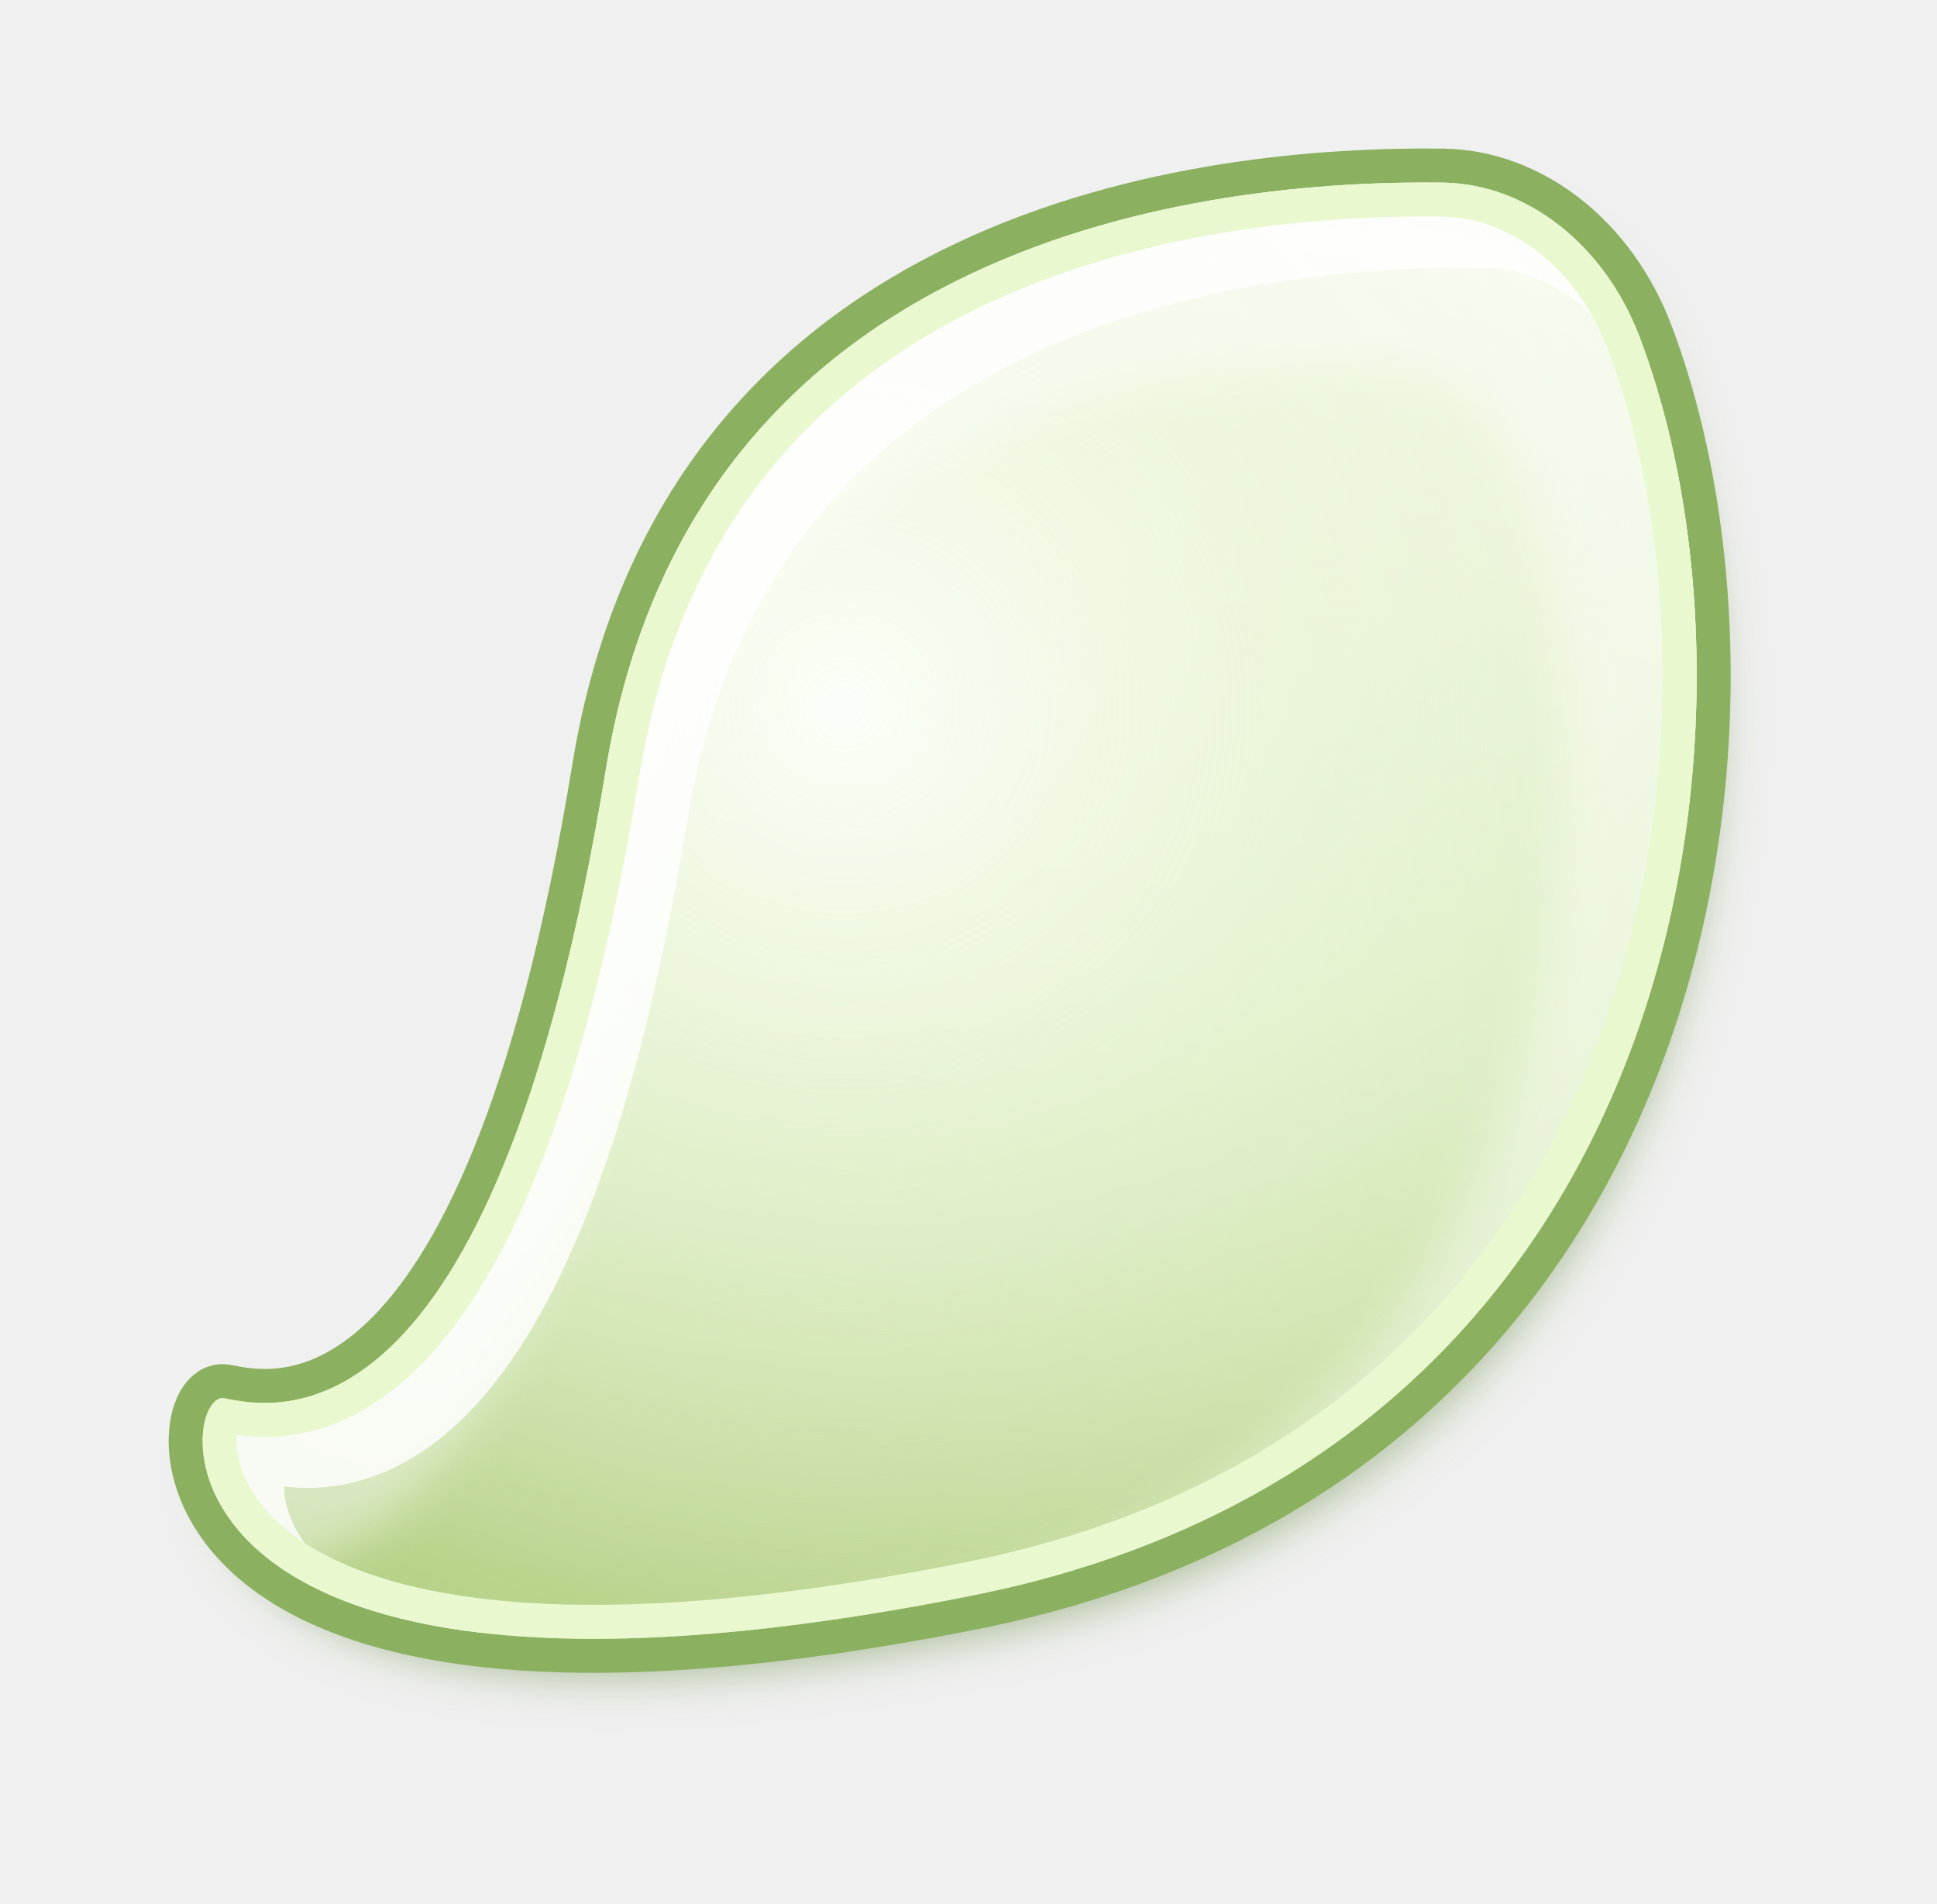
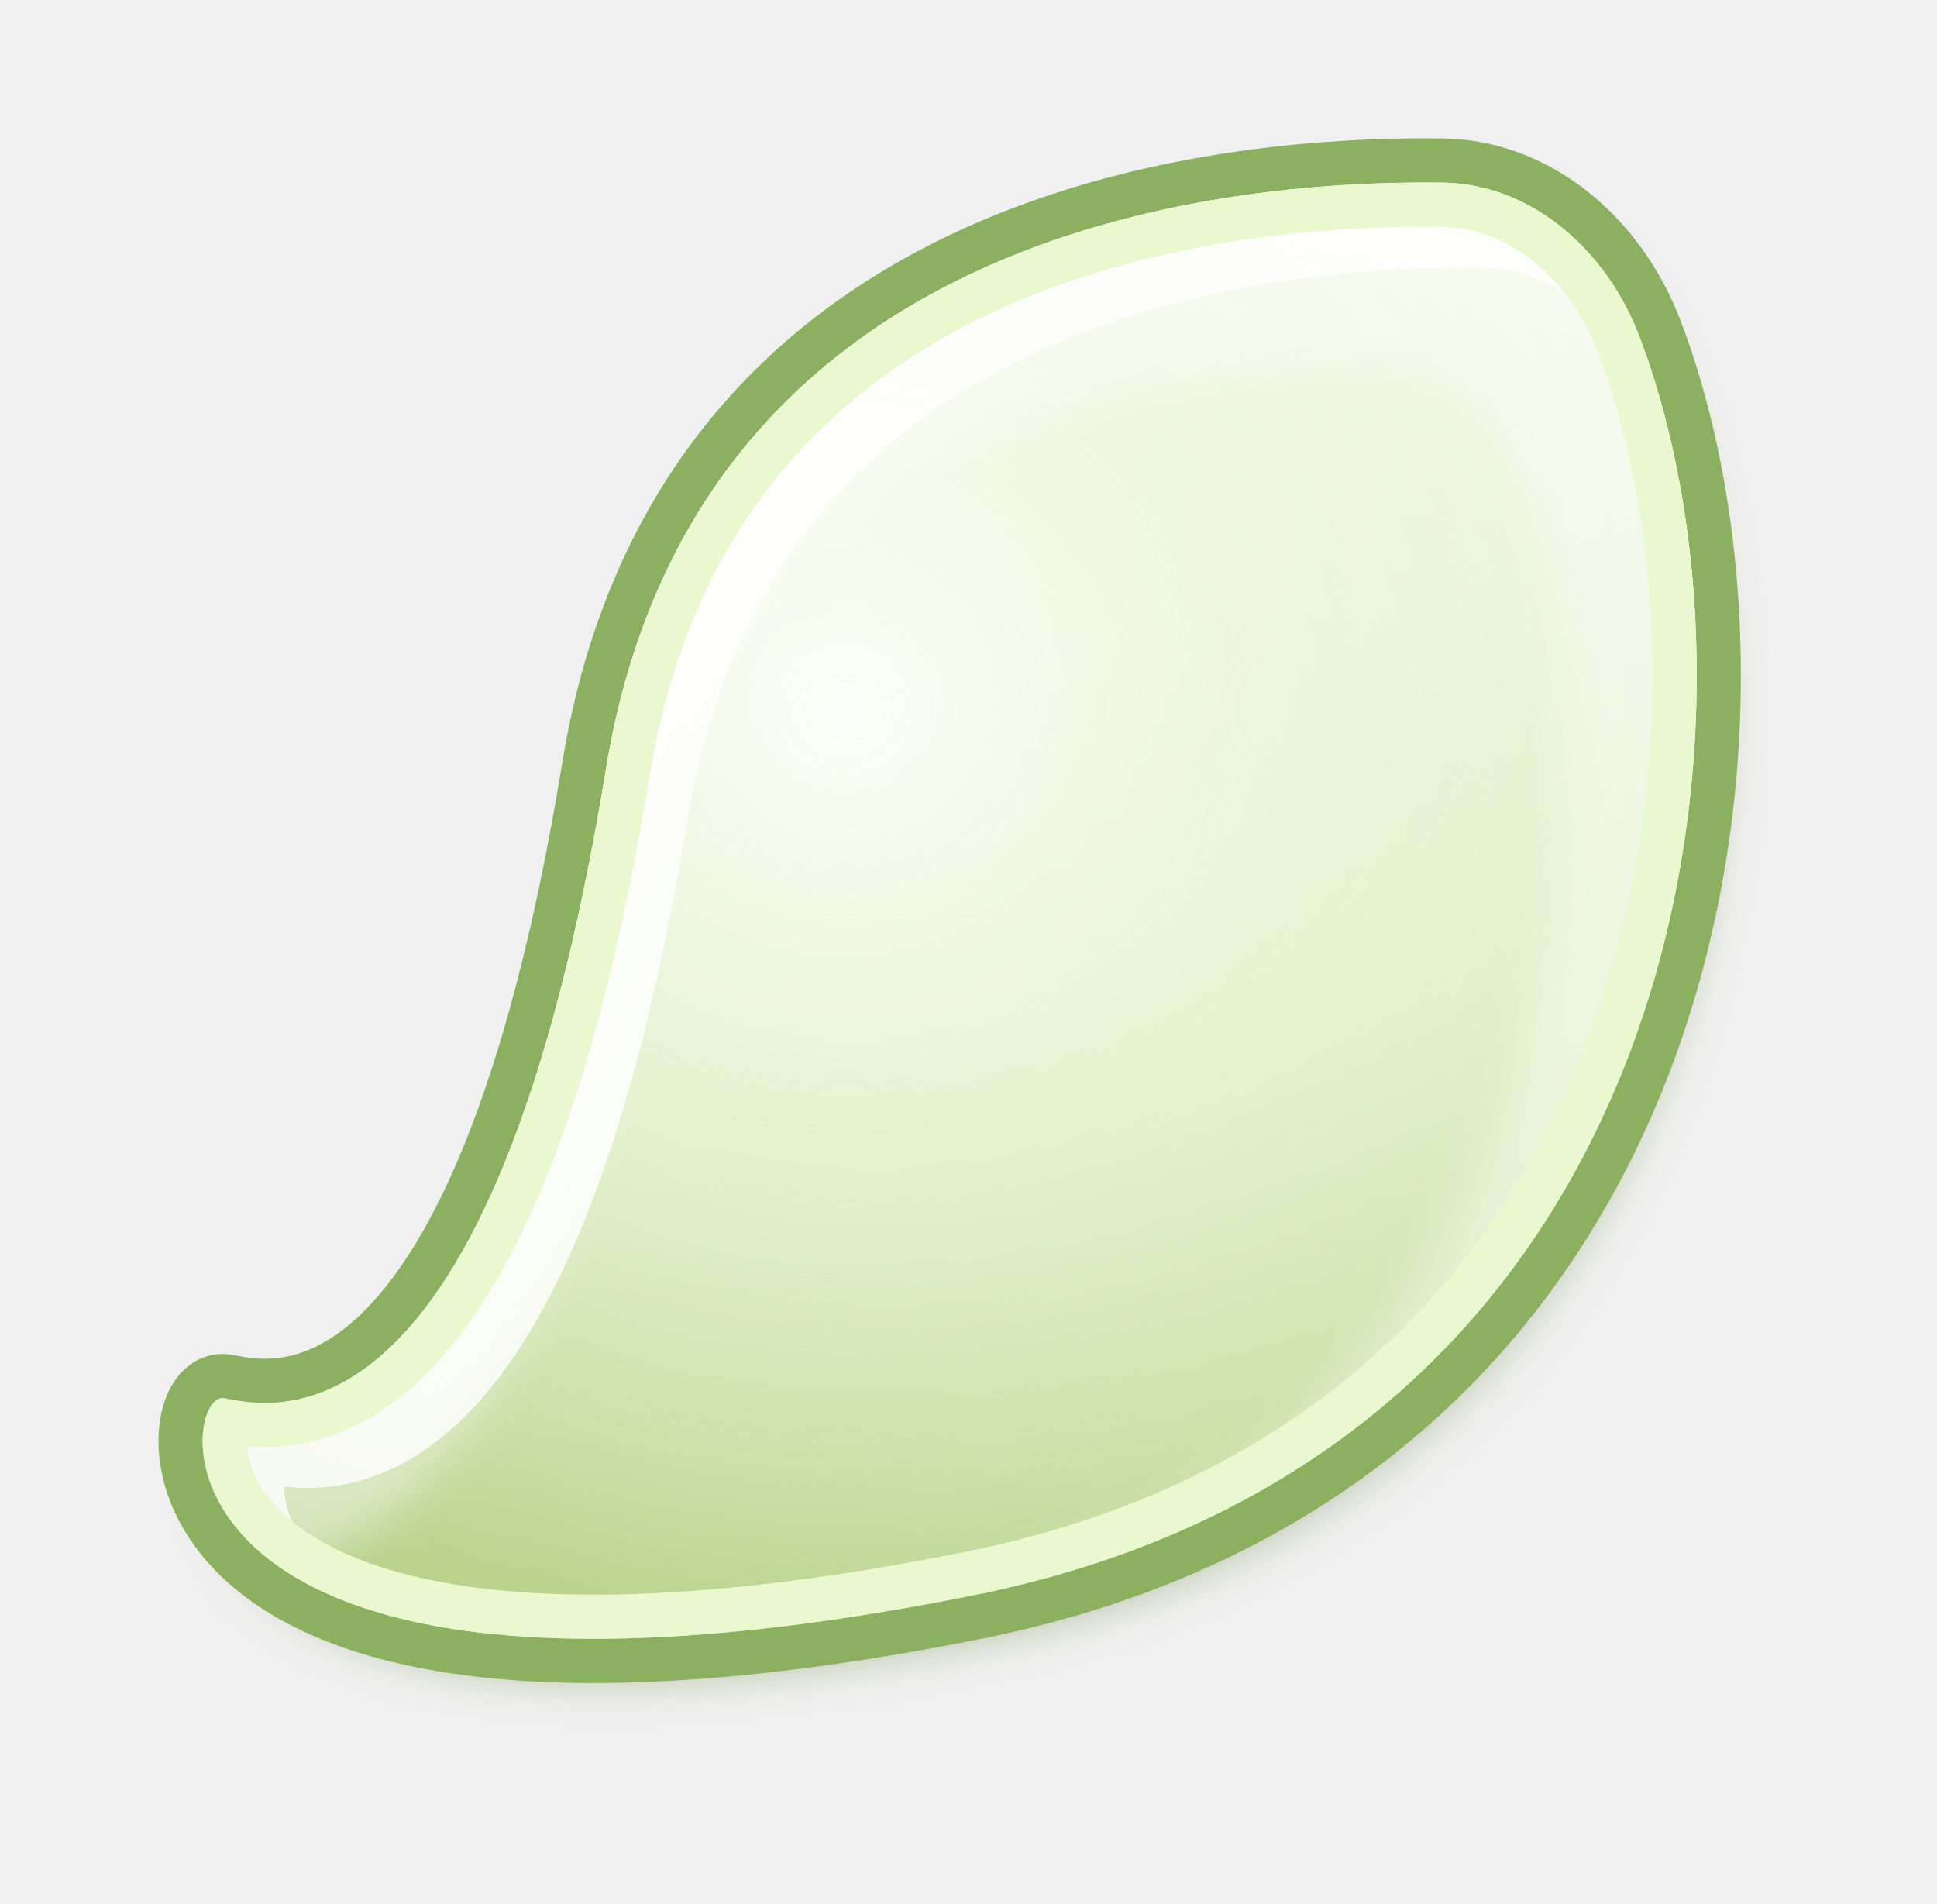
<svg xmlns="http://www.w3.org/2000/svg" xmlns:xlink="http://www.w3.org/1999/xlink" viewBox="0 0 57 56" width="57" height="56">
  <defs>
    <path id="leafShape" d="M48.246 9.915C47.207 7.18 44.91 5.41 42.468 5.373C35.647 5.284 20.407 6.884 17.831 22.637C14.496 43.05 7.987 41.397 6.595 41.14C5.203 40.883 3.892 51.864 28.577 46.951C49.858 42.721 52.424 20.909 48.246 9.915Z" />
    <clipPath id="shapeClip">
      <use xlink:href="#leafShape" />
    </clipPath>
    <linearGradient id="leafGradient" x1="50%" y1="0%" x2="50%" y2="100%" gradientTransform="rotate(8 .5 .5)">
      <stop offset="0" stop-color="#f2f8e8" />
      <stop offset=".52" stop-color="#d8ebbc" />
      <stop offset="1" stop-color="#b4d085" />
    </linearGradient>
    <radialGradient id="lightCenter" cx="43%" cy="36%" r="70%">
      <stop offset="0" stop-color="#fdfffb" stop-opacity=".95" />
      <stop offset=".42" stop-color="#eff8df" stop-opacity=".72" />
      <stop offset="1" stop-color="#eff8df" stop-opacity="0" />
    </radialGradient>
    <filter id="outerShadow" x="-6" y="-6" width="69" height="68" filterUnits="userSpaceOnUse" color-interpolation-filters="sRGB">
      <feDropShadow dx=".5" dy="1" stdDeviation=".7" flood-color="#6d8f46" flood-opacity=".6" />
    </filter>
    <filter id="insideHighlight1" x="-8" y="-8" width="73" height="72" filterUnits="userSpaceOnUse" color-interpolation-filters="sRGB">
      <feOffset in="SourceAlpha" dx="1.4" dy="1.25" result="shift" />
      <feComposite in="SourceAlpha" in2="shift" operator="out" result="insideEdge" />
      <feFlood flood-color="#ffffff" flood-opacity="1" result="white" />
      <feComposite in="white" in2="insideEdge" operator="in" />
    </filter>
    <filter id="insideHighlight2" x="-8" y="-8" width="73" height="72" filterUnits="userSpaceOnUse" color-interpolation-filters="sRGB">
      <feOffset in="SourceAlpha" dx="-2.8" dy="3.2" result="shift" />
      <feComposite in="SourceAlpha" in2="shift" operator="out" result="insideEdge" />
      <feGaussianBlur in="insideEdge" stdDeviation=".8" result="soft" />
      <feFlood flood-color="#ffffff" flood-opacity=".72" result="white" />
      <feComposite in="white" in2="soft" operator="in" />
    </filter>
    <filter id="softInner" x="-6" y="-6" width="69" height="68" filterUnits="userSpaceOnUse">
      <feGaussianBlur stdDeviation=".65" />
    </filter>
    <style>
-       .outside {fill:none;stroke:#8bb060;stroke-width:2;stroke-linejoin:round;vector-effect:non-scaling-stroke}
-       .inside {fill:none;stroke:#e9f8cf;stroke-width:2;stroke-linejoin:round;vector-effect:non-scaling-stroke}
+       .outside {fill:none;stroke:#8bb060;stroke-width:2.6;stroke-linejoin:round;vector-effect:non-scaling-stroke}
+       .inside {fill:none;stroke:#e9f8cf;stroke-width:2.6;stroke-linejoin:round;vector-effect:non-scaling-stroke}
    </style>
  </defs>
  <use xlink:href="#leafShape" fill="#b4d085" filter="url(#outerShadow)" />
  <use xlink:href="#leafShape" class="outside" />
  <use xlink:href="#leafShape" fill="url(#leafGradient)" />
  <g clip-path="url(#shapeClip)">
    <use xlink:href="#leafShape" fill="url(#lightCenter)" />
    <use xlink:href="#leafShape" fill="none" stroke="#ffffff" stroke-width="5" opacity=".42" transform="translate(-1.4 2.8)" filter="url(#softInner)" />
    <use xlink:href="#leafShape" fill="none" stroke="#ffffff" stroke-width="2.3" opacity=".82" transform="translate(1.25 1.35)" />
    <use xlink:href="#leafShape" class="inside" />
  </g>
</svg>
